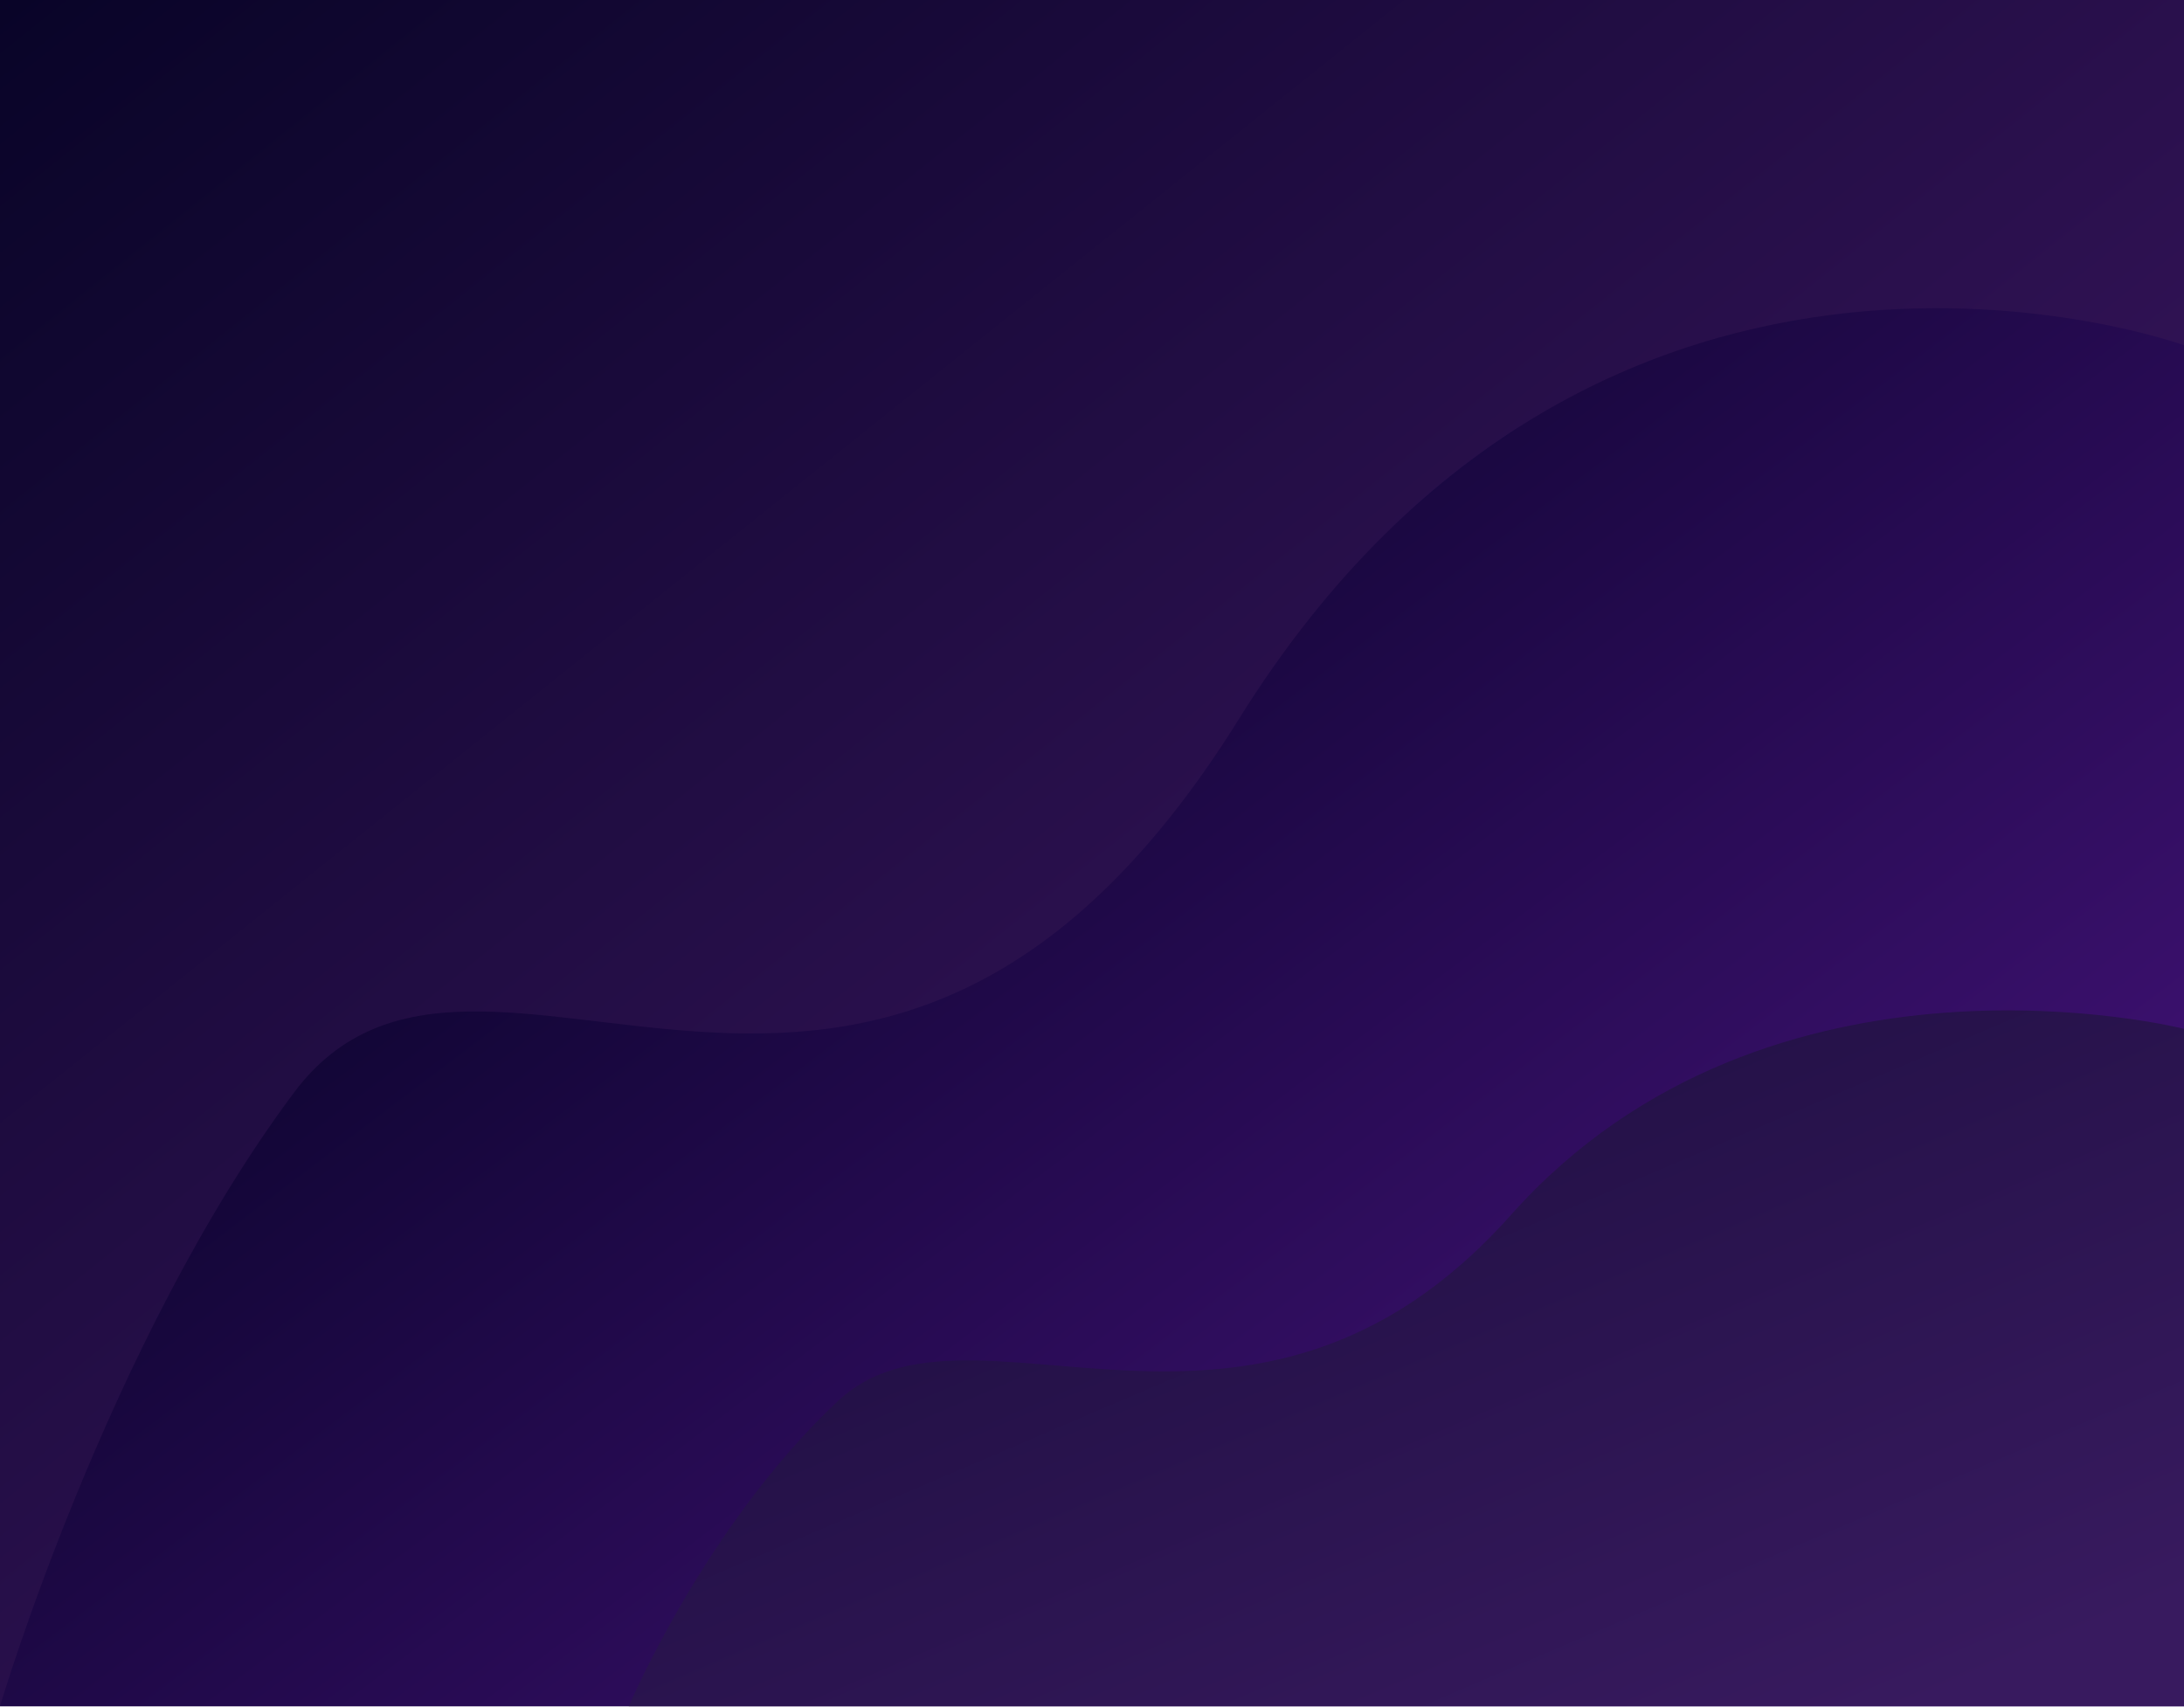
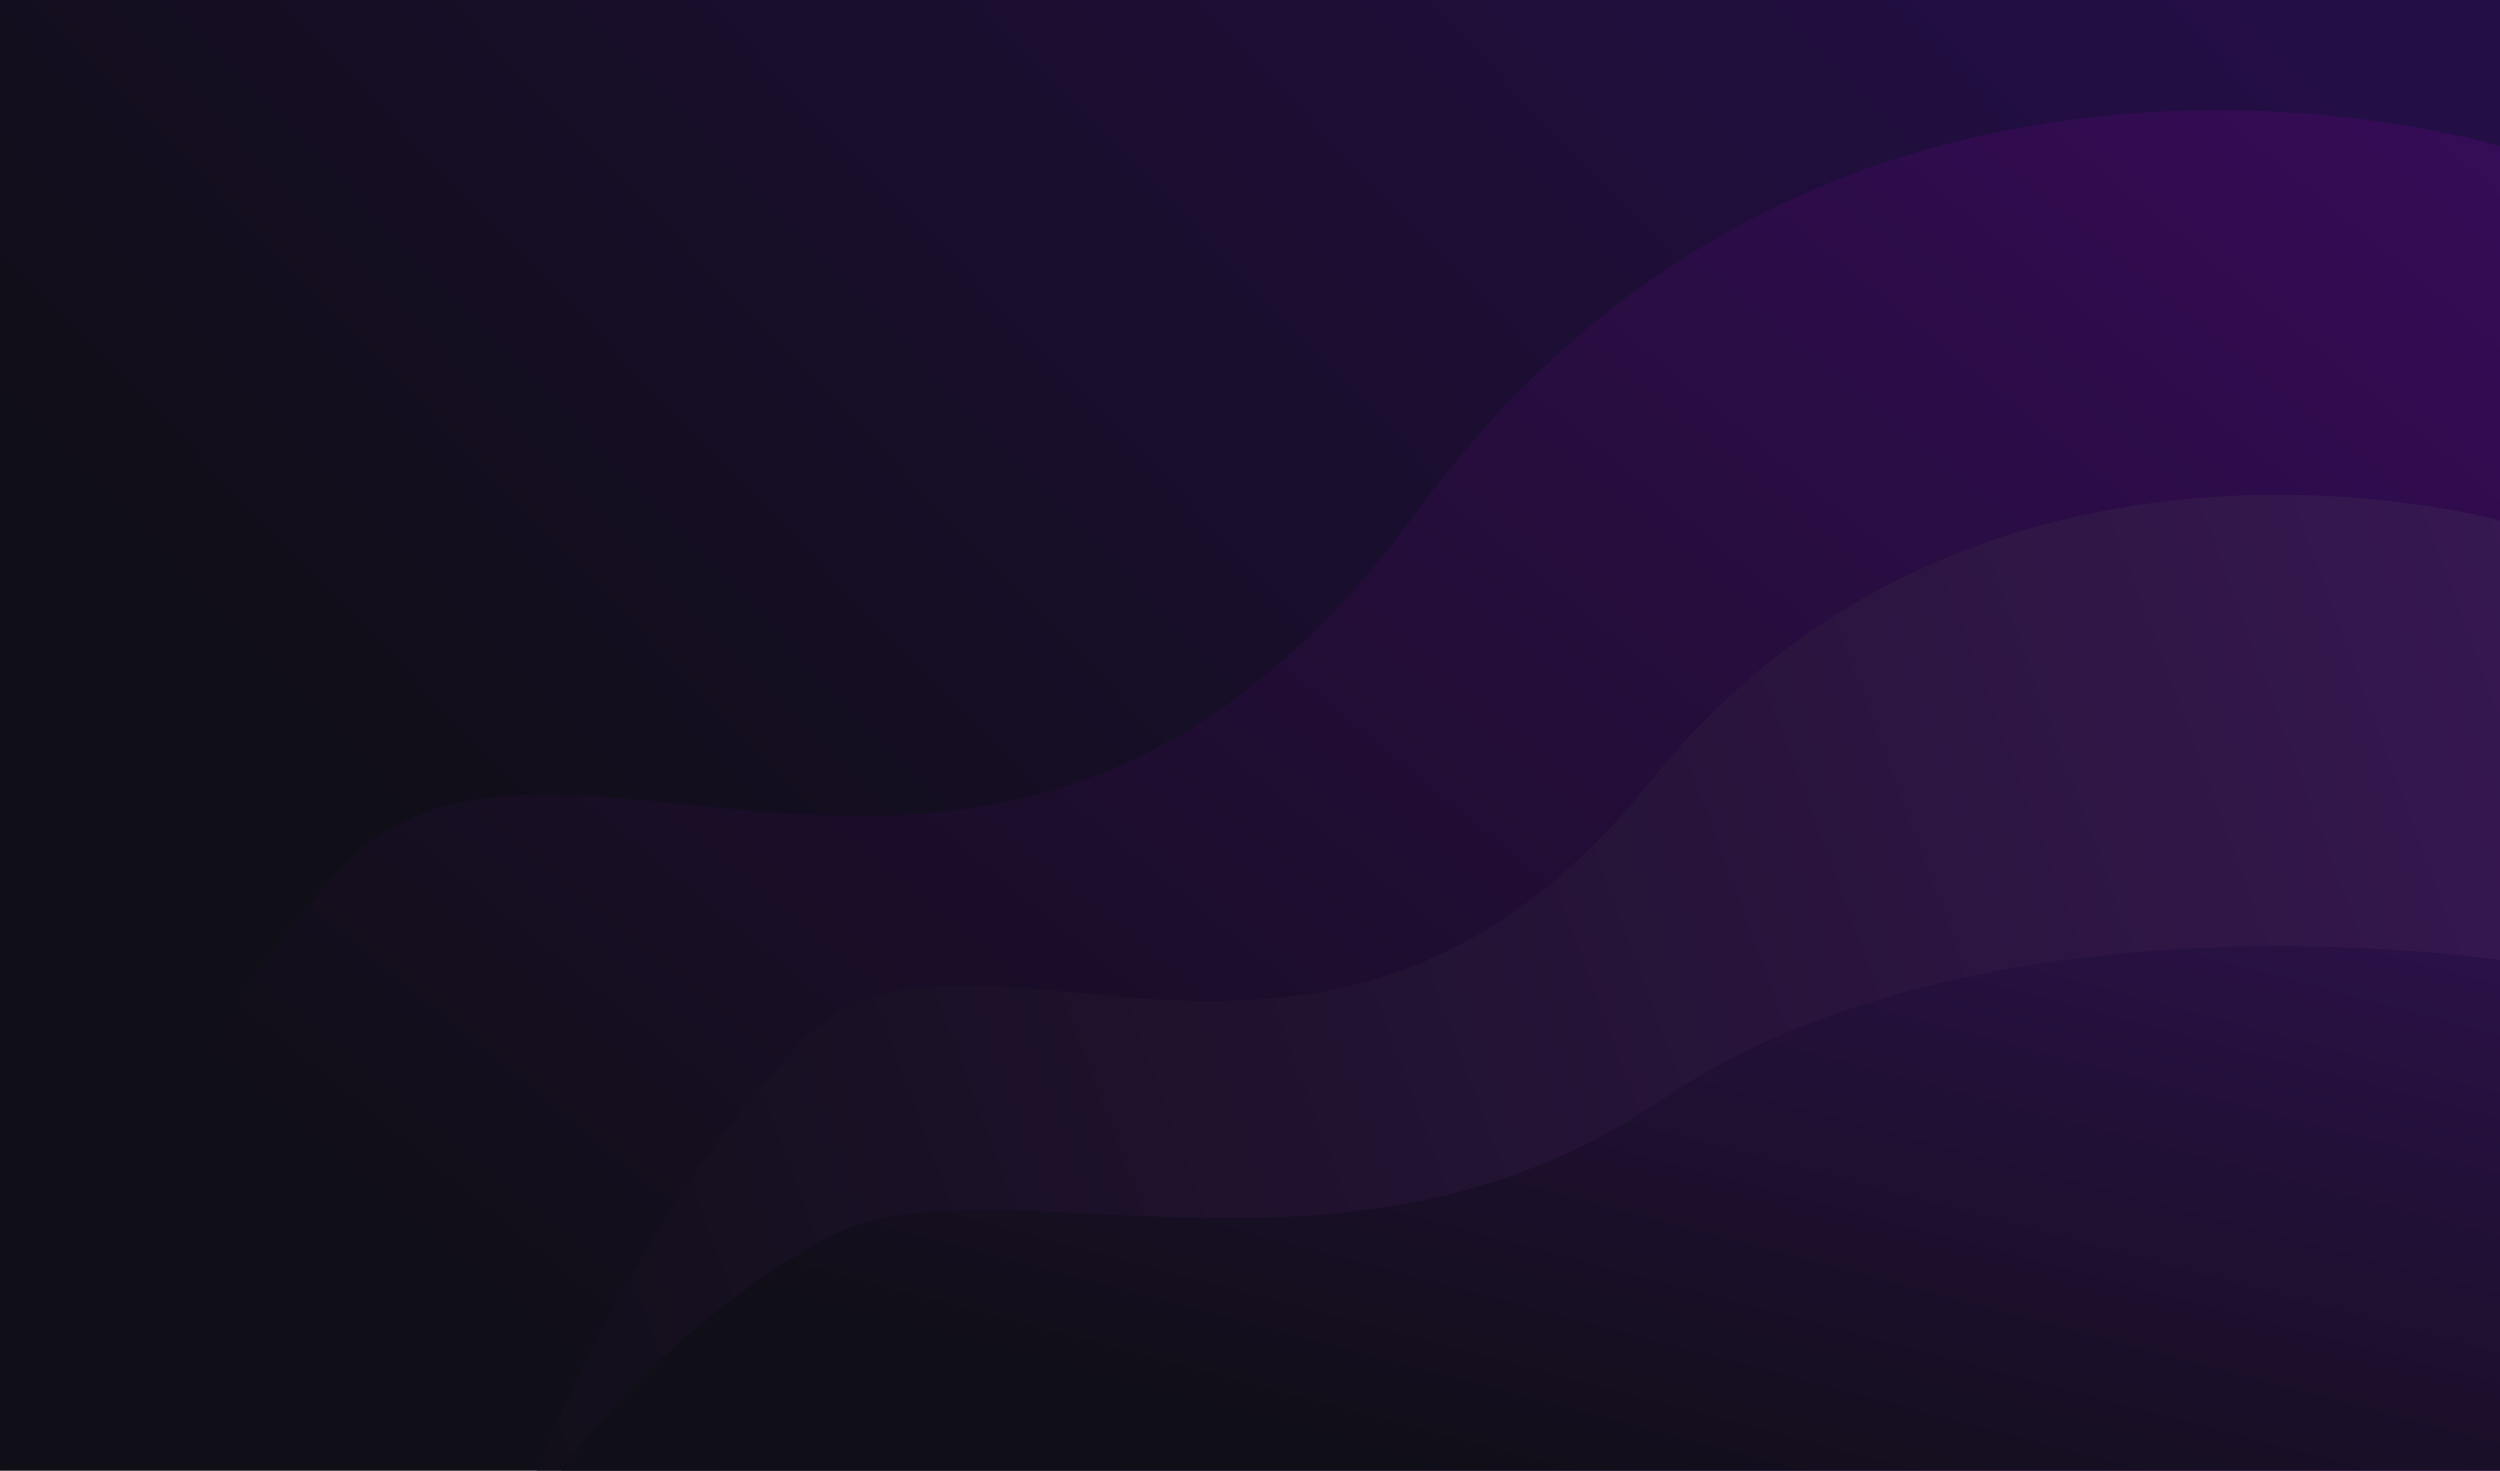
- <svg xmlns="http://www.w3.org/2000/svg" width="1280" height="1000" viewBox="0 0 1280 1000" fill="none">
-   <rect width="1280" height="1000" fill="url(#paint0_linear)" />
-   <path d="M172.197 640.489C281.256 494.437 512.765 764.071 726.099 421.411C939.432 78.752 1280 202.334 1280 202.334V1000H0C0 1000 63.139 786.54 172.197 640.489Z" fill="url(#paint1_linear)" />
-   <path d="M491.162 821.061C568.82 748.368 733.672 882.572 885.581 712.021C1037.49 541.47 1280 602.98 1280 602.98V1000H368.545C368.545 1000 413.505 893.755 491.162 821.061Z" fill="url(#paint2_linear)" />
+ <svg xmlns="http://www.w3.org/2000/svg" width="2880" height="1694" viewBox="0 0 2880 1694" fill="none">
+   <rect width="2880" height="1694" fill="url(#paint0_linear)" />
+   <path d="M387.444 1006.45C632.825 727.135 1153.72 1242.8 1633.72 587.477C2113.72 -67.842 2880 168.502 2880 168.502V1694H0C0 1694 142.063 1285.77 387.444 1006.45Z" fill="url(#paint1_linear)" />
+   <path d="M922.305 1200.83C1115.03 1000.47 1524.15 1370.35 1901.15 900.298C2278.15 430.241 2880 599.769 2880 599.769V1694H618C618 1694 729.578 1401.18 922.305 1200.83Z" fill="url(#paint2_linear)" />
+   <path d="M946.538 1428.98C1136.88 1321.32 1540.94 1520.08 1913.27 1267.49C2285.6 1014.9 2880 1106 2880 1106V1694H646C646 1694 756.197 1536.65 946.538 1428.98Z" fill="url(#paint3_linear)" />
  <defs>
-     <linearGradient id="paint0_linear" x1="194" y1="-437.143" x2="1114.06" y2="713.02" gradientUnits="userSpaceOnUse">
-       <stop stop-color="#00011E" />
-       <stop offset="0.997" stop-color="#3B1660" />
+     <linearGradient id="paint0_linear" x1="194" y1="722.5" x2="1922.59" y2="-944.363" gradientUnits="userSpaceOnUse">
+       <stop stop-color="#100E17" />
+       <stop offset="0.928" stop-color="#240E46" />
    </linearGradient>
-     <linearGradient id="paint1_linear" x1="493.5" y1="8.571" x2="1262.56" y2="1023.44" gradientUnits="userSpaceOnUse">
-       <stop stop-color="#00011E" />
+     <linearGradient id="paint1_linear" x1="197.5" y1="1218" x2="2519.45" y2="-1604.35" gradientUnits="userSpaceOnUse">
+       <stop stop-color="#100E17" />
+       <stop offset="1" stop-color="#460B74" />
+     </linearGradient>
+     <linearGradient id="paint2_linear" x1="452.5" y1="1607.5" x2="3510.46" y2="476.433" gradientUnits="userSpaceOnUse">
+       <stop stop-color="#100E17" />
+       <stop offset="1" stop-color="#401A5F" />
+     </linearGradient>
+     <linearGradient id="paint3_linear" x1="193.964" y1="1315.1" x2="727.193" y2="-694.369" gradientUnits="userSpaceOnUse">
+       <stop stop-color="#100E17" />
      <stop offset="1" stop-color="#4E1587" />
-     </linearGradient>
-     <linearGradient id="paint2_linear" x1="557" y1="-27.857" x2="1018.15" y2="1048.23" gradientUnits="userSpaceOnUse">
-       <stop stop-color="#00011E" />
-       <stop offset="1" stop-color="#381A5F" />
    </linearGradient>
  </defs>
</svg>
